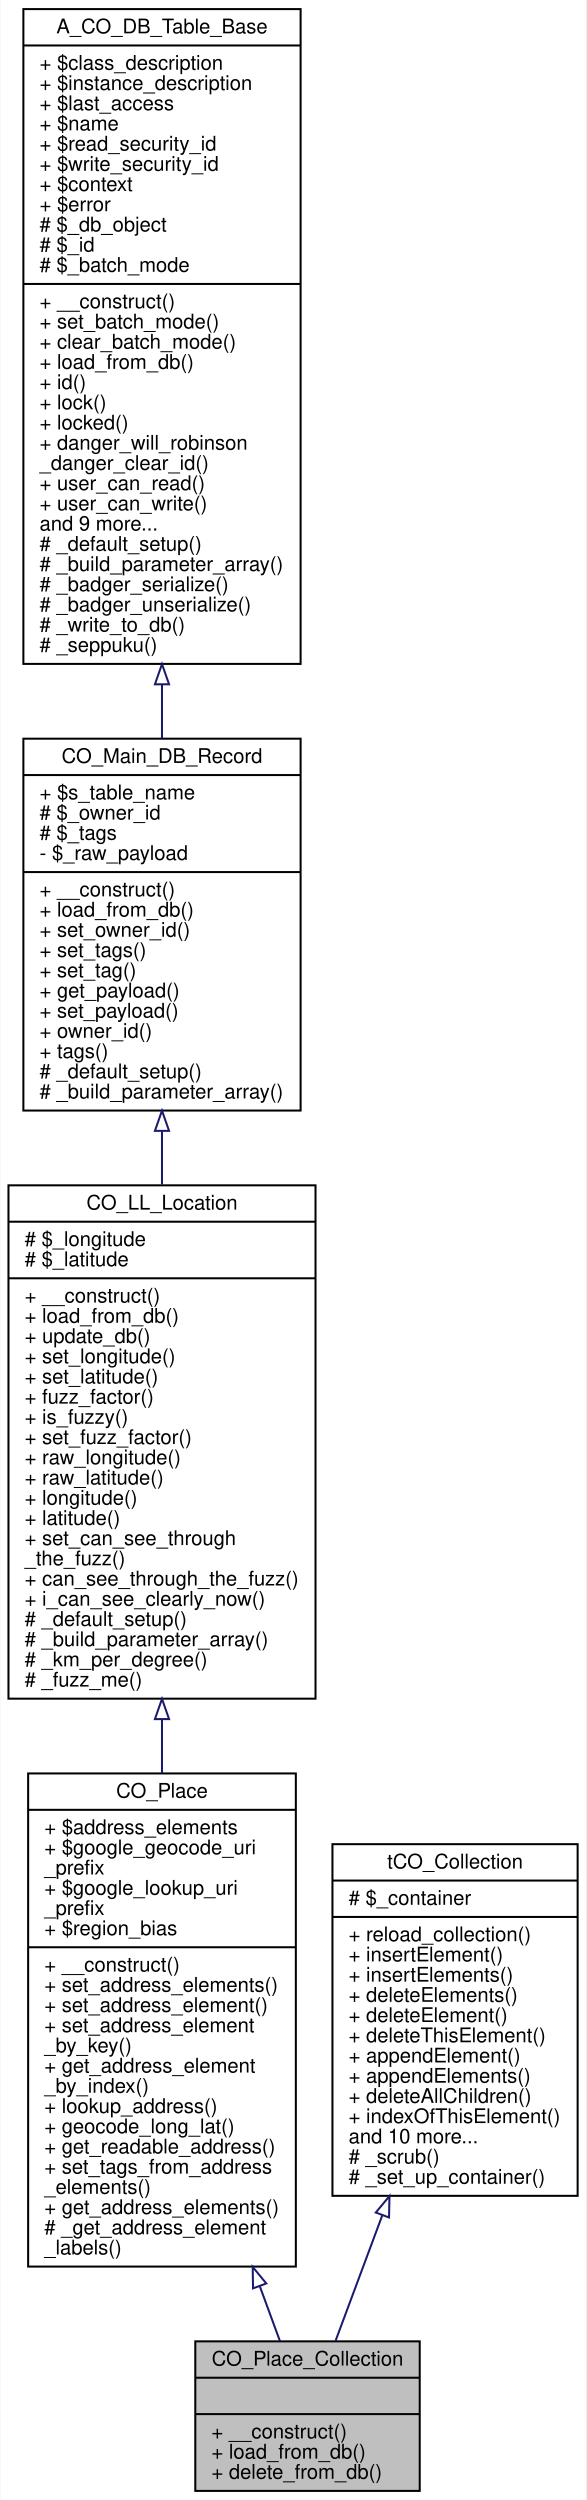
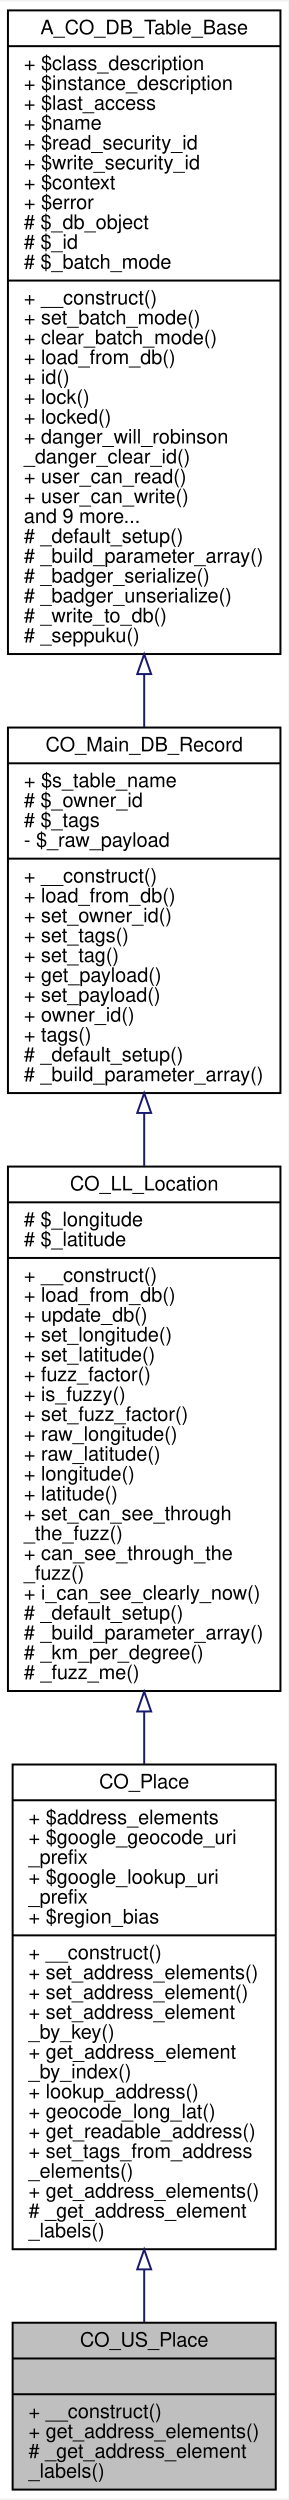
- <svg xmlns="http://www.w3.org/2000/svg" xmlns:xlink="http://www.w3.org/1999/xlink" width="290pt" height="1237pt" viewBox="0.00 0.00 289.62 1237.00">
-   <g id="graph0" class="graph" transform="scale(1 1) rotate(0) translate(4 1233)">
-     <polygon fill="#ffffff" stroke="transparent" points="-4,4 -4,-1233 285.623,-1233 285.623,4 -4,4" />
+ <svg xmlns="http://www.w3.org/2000/svg" xmlns:xlink="http://www.w3.org/1999/xlink" width="145pt" height="1257pt" viewBox="0.00 0.00 145.17 1257.00">
+   <g id="graph0" class="graph" transform="scale(1 1) rotate(0) translate(4 1253)">
+     <polygon fill="#ffffff" stroke="transparent" points="-4,4 -4,-1253 141.172,-1253 141.172,4 -4,4" />
    <g id="node1" class="node">
      <g id="a_node1">
        <a xlink:title=" ">
-           <polygon fill="#bfbfbf" stroke="#000000" points="92.439,-.5 92.439,-74.5 203.488,-74.5 203.488,-.5 92.439,-.5" />
-           <text text-anchor="middle" x="147.964" y="-62.5" font-family="Helvetica,sans-Serif" font-size="10.00" fill="#000000">CO_Place_Collection</text>
-           <polyline fill="none" stroke="#000000" points="92.439,-56.5 203.488,-56.5 " />
-           <text text-anchor="middle" x="147.964" y="-44.5" font-family="Helvetica,sans-Serif" font-size="10.00" fill="#000000"> </text>
-           <polyline fill="none" stroke="#000000" points="92.439,-38.5 203.488,-38.5 " />
-           <text text-anchor="start" x="100.439" y="-26.5" font-family="Helvetica,sans-Serif" font-size="10.00" fill="#000000">+ __construct()</text>
-           <text text-anchor="start" x="100.439" y="-16.5" font-family="Helvetica,sans-Serif" font-size="10.00" fill="#000000">+ load_from_db()</text>
-           <text text-anchor="start" x="100.439" y="-6.5" font-family="Helvetica,sans-Serif" font-size="10.00" fill="#000000">+ delete_from_db()</text>
+           <polygon fill="#bfbfbf" stroke="#000000" points="2.358,-.5 2.358,-84.5 134.814,-84.5 134.814,-.5 2.358,-.5" />
+           <text text-anchor="middle" x="68.586" y="-72.5" font-family="Helvetica,sans-Serif" font-size="10.00" fill="#000000">CO_US_Place</text>
+           <polyline fill="none" stroke="#000000" points="2.358,-66.5 134.814,-66.5 " />
+           <text text-anchor="middle" x="68.586" y="-54.5" font-family="Helvetica,sans-Serif" font-size="10.00" fill="#000000"> </text>
+           <polyline fill="none" stroke="#000000" points="2.358,-48.5 134.814,-48.5 " />
+           <text text-anchor="start" x="10.358" y="-36.5" font-family="Helvetica,sans-Serif" font-size="10.00" fill="#000000">+ __construct()</text>
+           <text text-anchor="start" x="10.358" y="-26.5" font-family="Helvetica,sans-Serif" font-size="10.00" fill="#000000">+ get_address_elements()</text>
+           <text text-anchor="start" x="10.358" y="-16.5" font-family="Helvetica,sans-Serif" font-size="10.00" fill="#000000"># _get_address_element</text>
+           <text text-anchor="start" x="10.358" y="-6.5" font-family="Helvetica,sans-Serif" font-size="10.00" fill="#000000">_labels()</text>
        </a>
      </g>
    </g>
    <g id="node2" class="node">
      <g id="a_node2">
-         <a xlink:href="a00263.html" target="_top" xlink:title=" ">
-           <polygon fill="#ffffff" stroke="#000000" points="9.736,-111.5 9.736,-355.5 142.191,-355.5 142.191,-111.5 9.736,-111.5" />
-           <text text-anchor="middle" x="75.964" y="-343.5" font-family="Helvetica,sans-Serif" font-size="10.00" fill="#000000">CO_Place</text>
-           <polyline fill="none" stroke="#000000" points="9.736,-337.5 142.191,-337.5 " />
-           <text text-anchor="start" x="17.736" y="-325.5" font-family="Helvetica,sans-Serif" font-size="10.00" fill="#000000">+ $address_elements</text>
-           <text text-anchor="start" x="17.736" y="-315.5" font-family="Helvetica,sans-Serif" font-size="10.00" fill="#000000">+ $google_geocode_uri</text>
-           <text text-anchor="start" x="17.736" y="-305.5" font-family="Helvetica,sans-Serif" font-size="10.00" fill="#000000">_prefix</text>
-           <text text-anchor="start" x="17.736" y="-295.5" font-family="Helvetica,sans-Serif" font-size="10.00" fill="#000000">+ $google_lookup_uri</text>
-           <text text-anchor="start" x="17.736" y="-285.5" font-family="Helvetica,sans-Serif" font-size="10.00" fill="#000000">_prefix</text>
-           <text text-anchor="start" x="17.736" y="-275.5" font-family="Helvetica,sans-Serif" font-size="10.00" fill="#000000">+ $region_bias</text>
-           <polyline fill="none" stroke="#000000" points="9.736,-269.5 142.191,-269.5 " />
-           <text text-anchor="start" x="17.736" y="-257.5" font-family="Helvetica,sans-Serif" font-size="10.00" fill="#000000">+ __construct()</text>
-           <text text-anchor="start" x="17.736" y="-247.5" font-family="Helvetica,sans-Serif" font-size="10.00" fill="#000000">+ set_address_elements()</text>
-           <text text-anchor="start" x="17.736" y="-237.5" font-family="Helvetica,sans-Serif" font-size="10.00" fill="#000000">+ set_address_element()</text>
-           <text text-anchor="start" x="17.736" y="-227.5" font-family="Helvetica,sans-Serif" font-size="10.00" fill="#000000">+ set_address_element</text>
-           <text text-anchor="start" x="17.736" y="-217.5" font-family="Helvetica,sans-Serif" font-size="10.00" fill="#000000">_by_key()</text>
-           <text text-anchor="start" x="17.736" y="-207.5" font-family="Helvetica,sans-Serif" font-size="10.00" fill="#000000">+ get_address_element</text>
-           <text text-anchor="start" x="17.736" y="-197.5" font-family="Helvetica,sans-Serif" font-size="10.00" fill="#000000">_by_index()</text>
-           <text text-anchor="start" x="17.736" y="-187.5" font-family="Helvetica,sans-Serif" font-size="10.00" fill="#000000">+ lookup_address()</text>
-           <text text-anchor="start" x="17.736" y="-177.5" font-family="Helvetica,sans-Serif" font-size="10.00" fill="#000000">+ geocode_long_lat()</text>
-           <text text-anchor="start" x="17.736" y="-167.5" font-family="Helvetica,sans-Serif" font-size="10.00" fill="#000000">+ get_readable_address()</text>
-           <text text-anchor="start" x="17.736" y="-157.5" font-family="Helvetica,sans-Serif" font-size="10.00" fill="#000000">+ set_tags_from_address</text>
-           <text text-anchor="start" x="17.736" y="-147.5" font-family="Helvetica,sans-Serif" font-size="10.00" fill="#000000">_elements()</text>
-           <text text-anchor="start" x="17.736" y="-137.5" font-family="Helvetica,sans-Serif" font-size="10.00" fill="#000000">+ get_address_elements()</text>
-           <text text-anchor="start" x="17.736" y="-127.5" font-family="Helvetica,sans-Serif" font-size="10.00" fill="#000000"># _get_address_element</text>
-           <text text-anchor="start" x="17.736" y="-117.5" font-family="Helvetica,sans-Serif" font-size="10.00" fill="#000000">_labels()</text>
+         <a xlink:href="a00260.html" target="_top" xlink:title=" ">
+           <polygon fill="#ffffff" stroke="#000000" points="2.358,-121.5 2.358,-365.5 134.814,-365.5 134.814,-121.5 2.358,-121.5" />
+           <text text-anchor="middle" x="68.586" y="-353.5" font-family="Helvetica,sans-Serif" font-size="10.00" fill="#000000">CO_Place</text>
+           <polyline fill="none" stroke="#000000" points="2.358,-347.5 134.814,-347.5 " />
+           <text text-anchor="start" x="10.358" y="-335.5" font-family="Helvetica,sans-Serif" font-size="10.00" fill="#000000">+ $address_elements</text>
+           <text text-anchor="start" x="10.358" y="-325.5" font-family="Helvetica,sans-Serif" font-size="10.00" fill="#000000">+ $google_geocode_uri</text>
+           <text text-anchor="start" x="10.358" y="-315.5" font-family="Helvetica,sans-Serif" font-size="10.00" fill="#000000">_prefix</text>
+           <text text-anchor="start" x="10.358" y="-305.5" font-family="Helvetica,sans-Serif" font-size="10.00" fill="#000000">+ $google_lookup_uri</text>
+           <text text-anchor="start" x="10.358" y="-295.5" font-family="Helvetica,sans-Serif" font-size="10.00" fill="#000000">_prefix</text>
+           <text text-anchor="start" x="10.358" y="-285.5" font-family="Helvetica,sans-Serif" font-size="10.00" fill="#000000">+ $region_bias</text>
+           <polyline fill="none" stroke="#000000" points="2.358,-279.5 134.814,-279.5 " />
+           <text text-anchor="start" x="10.358" y="-267.5" font-family="Helvetica,sans-Serif" font-size="10.00" fill="#000000">+ __construct()</text>
+           <text text-anchor="start" x="10.358" y="-257.5" font-family="Helvetica,sans-Serif" font-size="10.00" fill="#000000">+ set_address_elements()</text>
+           <text text-anchor="start" x="10.358" y="-247.5" font-family="Helvetica,sans-Serif" font-size="10.00" fill="#000000">+ set_address_element()</text>
+           <text text-anchor="start" x="10.358" y="-237.5" font-family="Helvetica,sans-Serif" font-size="10.00" fill="#000000">+ set_address_element</text>
+           <text text-anchor="start" x="10.358" y="-227.5" font-family="Helvetica,sans-Serif" font-size="10.00" fill="#000000">_by_key()</text>
+           <text text-anchor="start" x="10.358" y="-217.5" font-family="Helvetica,sans-Serif" font-size="10.00" fill="#000000">+ get_address_element</text>
+           <text text-anchor="start" x="10.358" y="-207.5" font-family="Helvetica,sans-Serif" font-size="10.00" fill="#000000">_by_index()</text>
+           <text text-anchor="start" x="10.358" y="-197.5" font-family="Helvetica,sans-Serif" font-size="10.00" fill="#000000">+ lookup_address()</text>
+           <text text-anchor="start" x="10.358" y="-187.5" font-family="Helvetica,sans-Serif" font-size="10.00" fill="#000000">+ geocode_long_lat()</text>
+           <text text-anchor="start" x="10.358" y="-177.5" font-family="Helvetica,sans-Serif" font-size="10.00" fill="#000000">+ get_readable_address()</text>
+           <text text-anchor="start" x="10.358" y="-167.5" font-family="Helvetica,sans-Serif" font-size="10.00" fill="#000000">+ set_tags_from_address</text>
+           <text text-anchor="start" x="10.358" y="-157.5" font-family="Helvetica,sans-Serif" font-size="10.00" fill="#000000">_elements()</text>
+           <text text-anchor="start" x="10.358" y="-147.5" font-family="Helvetica,sans-Serif" font-size="10.00" fill="#000000">+ get_address_elements()</text>
+           <text text-anchor="start" x="10.358" y="-137.5" font-family="Helvetica,sans-Serif" font-size="10.00" fill="#000000"># _get_address_element</text>
+           <text text-anchor="start" x="10.358" y="-127.5" font-family="Helvetica,sans-Serif" font-size="10.00" fill="#000000">_labels()</text>
        </a>
      </g>
    </g>
    <g id="edge1" class="edge">
-       <path fill="none" stroke="#191970" d="M124.322,-101.858C127.894,-92.134 131.281,-82.913 134.318,-74.648" />
-       <polygon fill="none" stroke="#191970" points="121.009,-100.726 120.846,-111.32 127.58,-103.14 121.009,-100.726" />
+       <path fill="none" stroke="#191970" d="M68.586,-111.138C68.586,-101.845 68.586,-92.957 68.586,-84.841" />
+       <polygon fill="none" stroke="#191970" points="65.086,-111.364 68.586,-121.364 72.086,-111.364 65.086,-111.364" />
    </g>
    <g id="node3" class="node">
      <g id="a_node3">
-         <a xlink:href="a00335.html" target="_top" xlink:title=" ">
-           <polygon fill="#ffffff" stroke="#000000" points="0,-392.5 0,-646.5 151.928,-646.5 151.928,-392.5 0,-392.5" />
-           <text text-anchor="middle" x="75.964" y="-634.5" font-family="Helvetica,sans-Serif" font-size="10.00" fill="#000000">CO_LL_Location</text>
-           <polyline fill="none" stroke="#000000" points="0,-628.5 151.928,-628.5 " />
-           <text text-anchor="start" x="8" y="-616.5" font-family="Helvetica,sans-Serif" font-size="10.00" fill="#000000"># $_longitude</text>
-           <text text-anchor="start" x="8" y="-606.5" font-family="Helvetica,sans-Serif" font-size="10.00" fill="#000000"># $_latitude</text>
-           <polyline fill="none" stroke="#000000" points="0,-600.5 151.928,-600.5 " />
-           <text text-anchor="start" x="8" y="-588.5" font-family="Helvetica,sans-Serif" font-size="10.00" fill="#000000">+ __construct()</text>
-           <text text-anchor="start" x="8" y="-578.5" font-family="Helvetica,sans-Serif" font-size="10.00" fill="#000000">+ load_from_db()</text>
-           <text text-anchor="start" x="8" y="-568.5" font-family="Helvetica,sans-Serif" font-size="10.00" fill="#000000">+ update_db()</text>
-           <text text-anchor="start" x="8" y="-558.5" font-family="Helvetica,sans-Serif" font-size="10.00" fill="#000000">+ set_longitude()</text>
-           <text text-anchor="start" x="8" y="-548.5" font-family="Helvetica,sans-Serif" font-size="10.00" fill="#000000">+ set_latitude()</text>
-           <text text-anchor="start" x="8" y="-538.5" font-family="Helvetica,sans-Serif" font-size="10.00" fill="#000000">+ fuzz_factor()</text>
-           <text text-anchor="start" x="8" y="-528.5" font-family="Helvetica,sans-Serif" font-size="10.00" fill="#000000">+ is_fuzzy()</text>
-           <text text-anchor="start" x="8" y="-518.5" font-family="Helvetica,sans-Serif" font-size="10.00" fill="#000000">+ set_fuzz_factor()</text>
-           <text text-anchor="start" x="8" y="-508.5" font-family="Helvetica,sans-Serif" font-size="10.00" fill="#000000">+ raw_longitude()</text>
-           <text text-anchor="start" x="8" y="-498.5" font-family="Helvetica,sans-Serif" font-size="10.00" fill="#000000">+ raw_latitude()</text>
-           <text text-anchor="start" x="8" y="-488.5" font-family="Helvetica,sans-Serif" font-size="10.00" fill="#000000">+ longitude()</text>
-           <text text-anchor="start" x="8" y="-478.5" font-family="Helvetica,sans-Serif" font-size="10.00" fill="#000000">+ latitude()</text>
-           <text text-anchor="start" x="8" y="-468.5" font-family="Helvetica,sans-Serif" font-size="10.00" fill="#000000">+ set_can_see_through</text>
-           <text text-anchor="start" x="8" y="-458.5" font-family="Helvetica,sans-Serif" font-size="10.00" fill="#000000">_the_fuzz()</text>
-           <text text-anchor="start" x="8" y="-448.5" font-family="Helvetica,sans-Serif" font-size="10.00" fill="#000000">+ can_see_through_the_fuzz()</text>
-           <text text-anchor="start" x="8" y="-438.5" font-family="Helvetica,sans-Serif" font-size="10.00" fill="#000000">+ i_can_see_clearly_now()</text>
-           <text text-anchor="start" x="8" y="-428.5" font-family="Helvetica,sans-Serif" font-size="10.00" fill="#000000"># _default_setup()</text>
-           <text text-anchor="start" x="8" y="-418.5" font-family="Helvetica,sans-Serif" font-size="10.00" fill="#000000"># _build_parameter_array()</text>
-           <text text-anchor="start" x="8" y="-408.5" font-family="Helvetica,sans-Serif" font-size="10.00" fill="#000000"># _km_per_degree()</text>
-           <text text-anchor="start" x="8" y="-398.5" font-family="Helvetica,sans-Serif" font-size="10.00" fill="#000000"># _fuzz_me()</text>
+         <a xlink:href="a00332.html" target="_top" xlink:title=" ">
+           <polygon fill="#ffffff" stroke="#000000" points="0,-402.5 0,-666.5 137.172,-666.5 137.172,-402.5 0,-402.5" />
+           <text text-anchor="middle" x="68.586" y="-654.5" font-family="Helvetica,sans-Serif" font-size="10.00" fill="#000000">CO_LL_Location</text>
+           <polyline fill="none" stroke="#000000" points="0,-648.5 137.172,-648.5 " />
+           <text text-anchor="start" x="8" y="-636.5" font-family="Helvetica,sans-Serif" font-size="10.00" fill="#000000"># $_longitude</text>
+           <text text-anchor="start" x="8" y="-626.5" font-family="Helvetica,sans-Serif" font-size="10.00" fill="#000000"># $_latitude</text>
+           <polyline fill="none" stroke="#000000" points="0,-620.5 137.172,-620.5 " />
+           <text text-anchor="start" x="8" y="-608.5" font-family="Helvetica,sans-Serif" font-size="10.00" fill="#000000">+ __construct()</text>
+           <text text-anchor="start" x="8" y="-598.5" font-family="Helvetica,sans-Serif" font-size="10.00" fill="#000000">+ load_from_db()</text>
+           <text text-anchor="start" x="8" y="-588.5" font-family="Helvetica,sans-Serif" font-size="10.00" fill="#000000">+ update_db()</text>
+           <text text-anchor="start" x="8" y="-578.5" font-family="Helvetica,sans-Serif" font-size="10.00" fill="#000000">+ set_longitude()</text>
+           <text text-anchor="start" x="8" y="-568.5" font-family="Helvetica,sans-Serif" font-size="10.00" fill="#000000">+ set_latitude()</text>
+           <text text-anchor="start" x="8" y="-558.5" font-family="Helvetica,sans-Serif" font-size="10.00" fill="#000000">+ fuzz_factor()</text>
+           <text text-anchor="start" x="8" y="-548.5" font-family="Helvetica,sans-Serif" font-size="10.00" fill="#000000">+ is_fuzzy()</text>
+           <text text-anchor="start" x="8" y="-538.5" font-family="Helvetica,sans-Serif" font-size="10.00" fill="#000000">+ set_fuzz_factor()</text>
+           <text text-anchor="start" x="8" y="-528.5" font-family="Helvetica,sans-Serif" font-size="10.00" fill="#000000">+ raw_longitude()</text>
+           <text text-anchor="start" x="8" y="-518.5" font-family="Helvetica,sans-Serif" font-size="10.00" fill="#000000">+ raw_latitude()</text>
+           <text text-anchor="start" x="8" y="-508.5" font-family="Helvetica,sans-Serif" font-size="10.00" fill="#000000">+ longitude()</text>
+           <text text-anchor="start" x="8" y="-498.5" font-family="Helvetica,sans-Serif" font-size="10.00" fill="#000000">+ latitude()</text>
+           <text text-anchor="start" x="8" y="-488.5" font-family="Helvetica,sans-Serif" font-size="10.00" fill="#000000">+ set_can_see_through</text>
+           <text text-anchor="start" x="8" y="-478.5" font-family="Helvetica,sans-Serif" font-size="10.00" fill="#000000">_the_fuzz()</text>
+           <text text-anchor="start" x="8" y="-468.5" font-family="Helvetica,sans-Serif" font-size="10.00" fill="#000000">+ can_see_through_the</text>
+           <text text-anchor="start" x="8" y="-458.5" font-family="Helvetica,sans-Serif" font-size="10.00" fill="#000000">_fuzz()</text>
+           <text text-anchor="start" x="8" y="-448.5" font-family="Helvetica,sans-Serif" font-size="10.00" fill="#000000">+ i_can_see_clearly_now()</text>
+           <text text-anchor="start" x="8" y="-438.5" font-family="Helvetica,sans-Serif" font-size="10.00" fill="#000000"># _default_setup()</text>
+           <text text-anchor="start" x="8" y="-428.5" font-family="Helvetica,sans-Serif" font-size="10.00" fill="#000000"># _build_parameter_array()</text>
+           <text text-anchor="start" x="8" y="-418.5" font-family="Helvetica,sans-Serif" font-size="10.00" fill="#000000"># _km_per_degree()</text>
+           <text text-anchor="start" x="8" y="-408.5" font-family="Helvetica,sans-Serif" font-size="10.00" fill="#000000"># _fuzz_me()</text>
        </a>
      </g>
    </g>
    <g id="edge2" class="edge">
-       <path fill="none" stroke="#191970" d="M75.964,-382.328C75.964,-373.397 75.964,-364.436 75.964,-355.584" />
-       <polygon fill="none" stroke="#191970" points="72.464,-382.391 75.964,-392.391 79.464,-382.391 72.464,-382.391" />
+       <path fill="none" stroke="#191970" d="M68.586,-391.915C68.586,-383.144 68.586,-374.358 68.586,-365.686" />
+       <polygon fill="none" stroke="#191970" points="65.086,-392.198 68.586,-402.198 72.086,-392.198 65.086,-392.198" />
    </g>
    <g id="node4" class="node">
      <g id="a_node4">
-         <a xlink:href="a00319.html" target="_top" xlink:title=" ">
-           <polygon fill="#ffffff" stroke="#000000" points="7.378,-683.5 7.378,-867.5 144.55,-867.5 144.55,-683.5 7.378,-683.5" />
-           <text text-anchor="middle" x="75.964" y="-855.5" font-family="Helvetica,sans-Serif" font-size="10.00" fill="#000000">CO_Main_DB_Record</text>
-           <polyline fill="none" stroke="#000000" points="7.378,-849.5 144.55,-849.5 " />
-           <text text-anchor="start" x="15.378" y="-837.5" font-family="Helvetica,sans-Serif" font-size="10.00" fill="#000000">+ $s_table_name</text>
-           <text text-anchor="start" x="15.378" y="-827.5" font-family="Helvetica,sans-Serif" font-size="10.00" fill="#000000"># $_owner_id</text>
-           <text text-anchor="start" x="15.378" y="-817.5" font-family="Helvetica,sans-Serif" font-size="10.00" fill="#000000"># $_tags</text>
-           <text text-anchor="start" x="15.378" y="-807.5" font-family="Helvetica,sans-Serif" font-size="10.00" fill="#000000">- $_raw_payload</text>
-           <polyline fill="none" stroke="#000000" points="7.378,-801.5 144.55,-801.5 " />
-           <text text-anchor="start" x="15.378" y="-789.5" font-family="Helvetica,sans-Serif" font-size="10.00" fill="#000000">+ __construct()</text>
-           <text text-anchor="start" x="15.378" y="-779.5" font-family="Helvetica,sans-Serif" font-size="10.00" fill="#000000">+ load_from_db()</text>
-           <text text-anchor="start" x="15.378" y="-769.5" font-family="Helvetica,sans-Serif" font-size="10.00" fill="#000000">+ set_owner_id()</text>
-           <text text-anchor="start" x="15.378" y="-759.5" font-family="Helvetica,sans-Serif" font-size="10.00" fill="#000000">+ set_tags()</text>
-           <text text-anchor="start" x="15.378" y="-749.5" font-family="Helvetica,sans-Serif" font-size="10.00" fill="#000000">+ set_tag()</text>
-           <text text-anchor="start" x="15.378" y="-739.5" font-family="Helvetica,sans-Serif" font-size="10.00" fill="#000000">+ get_payload()</text>
-           <text text-anchor="start" x="15.378" y="-729.5" font-family="Helvetica,sans-Serif" font-size="10.00" fill="#000000">+ set_payload()</text>
-           <text text-anchor="start" x="15.378" y="-719.5" font-family="Helvetica,sans-Serif" font-size="10.00" fill="#000000">+ owner_id()</text>
-           <text text-anchor="start" x="15.378" y="-709.5" font-family="Helvetica,sans-Serif" font-size="10.00" fill="#000000">+ tags()</text>
-           <text text-anchor="start" x="15.378" y="-699.5" font-family="Helvetica,sans-Serif" font-size="10.00" fill="#000000"># _default_setup()</text>
-           <text text-anchor="start" x="15.378" y="-689.5" font-family="Helvetica,sans-Serif" font-size="10.00" fill="#000000"># _build_parameter_array()</text>
+         <a xlink:href="a00316.html" target="_top" xlink:title=" ">
+           <polygon fill="#ffffff" stroke="#000000" points="0,-703.5 0,-887.5 137.172,-887.5 137.172,-703.5 0,-703.5" />
+           <text text-anchor="middle" x="68.586" y="-875.5" font-family="Helvetica,sans-Serif" font-size="10.00" fill="#000000">CO_Main_DB_Record</text>
+           <polyline fill="none" stroke="#000000" points="0,-869.5 137.172,-869.5 " />
+           <text text-anchor="start" x="8" y="-857.5" font-family="Helvetica,sans-Serif" font-size="10.00" fill="#000000">+ $s_table_name</text>
+           <text text-anchor="start" x="8" y="-847.5" font-family="Helvetica,sans-Serif" font-size="10.00" fill="#000000"># $_owner_id</text>
+           <text text-anchor="start" x="8" y="-837.5" font-family="Helvetica,sans-Serif" font-size="10.00" fill="#000000"># $_tags</text>
+           <text text-anchor="start" x="8" y="-827.5" font-family="Helvetica,sans-Serif" font-size="10.00" fill="#000000">- $_raw_payload</text>
+           <polyline fill="none" stroke="#000000" points="0,-821.5 137.172,-821.5 " />
+           <text text-anchor="start" x="8" y="-809.5" font-family="Helvetica,sans-Serif" font-size="10.00" fill="#000000">+ __construct()</text>
+           <text text-anchor="start" x="8" y="-799.5" font-family="Helvetica,sans-Serif" font-size="10.00" fill="#000000">+ load_from_db()</text>
+           <text text-anchor="start" x="8" y="-789.5" font-family="Helvetica,sans-Serif" font-size="10.00" fill="#000000">+ set_owner_id()</text>
+           <text text-anchor="start" x="8" y="-779.5" font-family="Helvetica,sans-Serif" font-size="10.00" fill="#000000">+ set_tags()</text>
+           <text text-anchor="start" x="8" y="-769.5" font-family="Helvetica,sans-Serif" font-size="10.00" fill="#000000">+ set_tag()</text>
+           <text text-anchor="start" x="8" y="-759.5" font-family="Helvetica,sans-Serif" font-size="10.00" fill="#000000">+ get_payload()</text>
+           <text text-anchor="start" x="8" y="-749.5" font-family="Helvetica,sans-Serif" font-size="10.00" fill="#000000">+ set_payload()</text>
+           <text text-anchor="start" x="8" y="-739.5" font-family="Helvetica,sans-Serif" font-size="10.00" fill="#000000">+ owner_id()</text>
+           <text text-anchor="start" x="8" y="-729.5" font-family="Helvetica,sans-Serif" font-size="10.00" fill="#000000">+ tags()</text>
+           <text text-anchor="start" x="8" y="-719.5" font-family="Helvetica,sans-Serif" font-size="10.00" fill="#000000"># _default_setup()</text>
+           <text text-anchor="start" x="8" y="-709.5" font-family="Helvetica,sans-Serif" font-size="10.00" fill="#000000"># _build_parameter_array()</text>
        </a>
      </g>
    </g>
    <g id="edge3" class="edge">
-       <path fill="none" stroke="#191970" d="M75.964,-673.304C75.964,-664.597 75.964,-655.723 75.964,-646.853" />
-       <polygon fill="none" stroke="#191970" points="72.464,-673.44 75.964,-683.44 79.464,-673.44 72.464,-673.44" />
+       <path fill="none" stroke="#191970" d="M68.586,-693.35C68.586,-684.641 68.586,-675.756 68.586,-666.859" />
+       <polygon fill="none" stroke="#191970" points="65.086,-693.481 68.586,-703.481 72.086,-693.481 65.086,-693.481" />
    </g>
    <g id="node5" class="node">
      <g id="a_node5">
-         <a xlink:href="a00311.html" target="_top" xlink:title=" ">
-           <polygon fill="#ffffff" stroke="#000000" points="7.378,-904.5 7.378,-1228.5 144.55,-1228.5 144.55,-904.5 7.378,-904.5" />
-           <text text-anchor="middle" x="75.964" y="-1216.5" font-family="Helvetica,sans-Serif" font-size="10.00" fill="#000000">A_CO_DB_Table_Base</text>
-           <polyline fill="none" stroke="#000000" points="7.378,-1210.5 144.55,-1210.5 " />
-           <text text-anchor="start" x="15.378" y="-1198.5" font-family="Helvetica,sans-Serif" font-size="10.00" fill="#000000">+ $class_description</text>
-           <text text-anchor="start" x="15.378" y="-1188.5" font-family="Helvetica,sans-Serif" font-size="10.00" fill="#000000">+ $instance_description</text>
-           <text text-anchor="start" x="15.378" y="-1178.5" font-family="Helvetica,sans-Serif" font-size="10.00" fill="#000000">+ $last_access</text>
-           <text text-anchor="start" x="15.378" y="-1168.5" font-family="Helvetica,sans-Serif" font-size="10.00" fill="#000000">+ $name</text>
-           <text text-anchor="start" x="15.378" y="-1158.5" font-family="Helvetica,sans-Serif" font-size="10.00" fill="#000000">+ $read_security_id</text>
-           <text text-anchor="start" x="15.378" y="-1148.5" font-family="Helvetica,sans-Serif" font-size="10.00" fill="#000000">+ $write_security_id</text>
-           <text text-anchor="start" x="15.378" y="-1138.5" font-family="Helvetica,sans-Serif" font-size="10.00" fill="#000000">+ $context</text>
-           <text text-anchor="start" x="15.378" y="-1128.5" font-family="Helvetica,sans-Serif" font-size="10.00" fill="#000000">+ $error</text>
-           <text text-anchor="start" x="15.378" y="-1118.5" font-family="Helvetica,sans-Serif" font-size="10.00" fill="#000000"># $_db_object</text>
-           <text text-anchor="start" x="15.378" y="-1108.5" font-family="Helvetica,sans-Serif" font-size="10.00" fill="#000000"># $_id</text>
-           <text text-anchor="start" x="15.378" y="-1098.5" font-family="Helvetica,sans-Serif" font-size="10.00" fill="#000000"># $_batch_mode</text>
-           <polyline fill="none" stroke="#000000" points="7.378,-1092.5 144.55,-1092.5 " />
-           <text text-anchor="start" x="15.378" y="-1080.5" font-family="Helvetica,sans-Serif" font-size="10.00" fill="#000000">+ __construct()</text>
-           <text text-anchor="start" x="15.378" y="-1070.5" font-family="Helvetica,sans-Serif" font-size="10.00" fill="#000000">+ set_batch_mode()</text>
-           <text text-anchor="start" x="15.378" y="-1060.5" font-family="Helvetica,sans-Serif" font-size="10.00" fill="#000000">+ clear_batch_mode()</text>
-           <text text-anchor="start" x="15.378" y="-1050.5" font-family="Helvetica,sans-Serif" font-size="10.00" fill="#000000">+ load_from_db()</text>
-           <text text-anchor="start" x="15.378" y="-1040.5" font-family="Helvetica,sans-Serif" font-size="10.00" fill="#000000">+ id()</text>
-           <text text-anchor="start" x="15.378" y="-1030.5" font-family="Helvetica,sans-Serif" font-size="10.00" fill="#000000">+ lock()</text>
-           <text text-anchor="start" x="15.378" y="-1020.5" font-family="Helvetica,sans-Serif" font-size="10.00" fill="#000000">+ locked()</text>
-           <text text-anchor="start" x="15.378" y="-1010.5" font-family="Helvetica,sans-Serif" font-size="10.00" fill="#000000">+ danger_will_robinson</text>
-           <text text-anchor="start" x="15.378" y="-1000.5" font-family="Helvetica,sans-Serif" font-size="10.00" fill="#000000">_danger_clear_id()</text>
-           <text text-anchor="start" x="15.378" y="-990.5" font-family="Helvetica,sans-Serif" font-size="10.00" fill="#000000">+ user_can_read()</text>
-           <text text-anchor="start" x="15.378" y="-980.5" font-family="Helvetica,sans-Serif" font-size="10.00" fill="#000000">+ user_can_write()</text>
-           <text text-anchor="start" x="15.378" y="-970.5" font-family="Helvetica,sans-Serif" font-size="10.00" fill="#000000">and 9 more...</text>
-           <text text-anchor="start" x="15.378" y="-960.5" font-family="Helvetica,sans-Serif" font-size="10.00" fill="#000000"># _default_setup()</text>
-           <text text-anchor="start" x="15.378" y="-950.5" font-family="Helvetica,sans-Serif" font-size="10.00" fill="#000000"># _build_parameter_array()</text>
-           <text text-anchor="start" x="15.378" y="-940.5" font-family="Helvetica,sans-Serif" font-size="10.00" fill="#000000"># _badger_serialize()</text>
-           <text text-anchor="start" x="15.378" y="-930.5" font-family="Helvetica,sans-Serif" font-size="10.00" fill="#000000"># _badger_unserialize()</text>
-           <text text-anchor="start" x="15.378" y="-920.5" font-family="Helvetica,sans-Serif" font-size="10.00" fill="#000000"># _write_to_db()</text>
-           <text text-anchor="start" x="15.378" y="-910.5" font-family="Helvetica,sans-Serif" font-size="10.00" fill="#000000"># _seppuku()</text>
+         <a xlink:href="a00308.html" target="_top" xlink:title=" ">
+           <polygon fill="#ffffff" stroke="#000000" points="0,-924.5 0,-1248.5 137.172,-1248.5 137.172,-924.5 0,-924.5" />
+           <text text-anchor="middle" x="68.586" y="-1236.5" font-family="Helvetica,sans-Serif" font-size="10.00" fill="#000000">A_CO_DB_Table_Base</text>
+           <polyline fill="none" stroke="#000000" points="0,-1230.5 137.172,-1230.5 " />
+           <text text-anchor="start" x="8" y="-1218.5" font-family="Helvetica,sans-Serif" font-size="10.00" fill="#000000">+ $class_description</text>
+           <text text-anchor="start" x="8" y="-1208.5" font-family="Helvetica,sans-Serif" font-size="10.00" fill="#000000">+ $instance_description</text>
+           <text text-anchor="start" x="8" y="-1198.5" font-family="Helvetica,sans-Serif" font-size="10.00" fill="#000000">+ $last_access</text>
+           <text text-anchor="start" x="8" y="-1188.5" font-family="Helvetica,sans-Serif" font-size="10.00" fill="#000000">+ $name</text>
+           <text text-anchor="start" x="8" y="-1178.5" font-family="Helvetica,sans-Serif" font-size="10.00" fill="#000000">+ $read_security_id</text>
+           <text text-anchor="start" x="8" y="-1168.5" font-family="Helvetica,sans-Serif" font-size="10.00" fill="#000000">+ $write_security_id</text>
+           <text text-anchor="start" x="8" y="-1158.5" font-family="Helvetica,sans-Serif" font-size="10.00" fill="#000000">+ $context</text>
+           <text text-anchor="start" x="8" y="-1148.5" font-family="Helvetica,sans-Serif" font-size="10.00" fill="#000000">+ $error</text>
+           <text text-anchor="start" x="8" y="-1138.5" font-family="Helvetica,sans-Serif" font-size="10.00" fill="#000000"># $_db_object</text>
+           <text text-anchor="start" x="8" y="-1128.5" font-family="Helvetica,sans-Serif" font-size="10.00" fill="#000000"># $_id</text>
+           <text text-anchor="start" x="8" y="-1118.5" font-family="Helvetica,sans-Serif" font-size="10.00" fill="#000000"># $_batch_mode</text>
+           <polyline fill="none" stroke="#000000" points="0,-1112.5 137.172,-1112.5 " />
+           <text text-anchor="start" x="8" y="-1100.5" font-family="Helvetica,sans-Serif" font-size="10.00" fill="#000000">+ __construct()</text>
+           <text text-anchor="start" x="8" y="-1090.5" font-family="Helvetica,sans-Serif" font-size="10.00" fill="#000000">+ set_batch_mode()</text>
+           <text text-anchor="start" x="8" y="-1080.5" font-family="Helvetica,sans-Serif" font-size="10.00" fill="#000000">+ clear_batch_mode()</text>
+           <text text-anchor="start" x="8" y="-1070.5" font-family="Helvetica,sans-Serif" font-size="10.00" fill="#000000">+ load_from_db()</text>
+           <text text-anchor="start" x="8" y="-1060.5" font-family="Helvetica,sans-Serif" font-size="10.00" fill="#000000">+ id()</text>
+           <text text-anchor="start" x="8" y="-1050.5" font-family="Helvetica,sans-Serif" font-size="10.00" fill="#000000">+ lock()</text>
+           <text text-anchor="start" x="8" y="-1040.5" font-family="Helvetica,sans-Serif" font-size="10.00" fill="#000000">+ locked()</text>
+           <text text-anchor="start" x="8" y="-1030.5" font-family="Helvetica,sans-Serif" font-size="10.00" fill="#000000">+ danger_will_robinson</text>
+           <text text-anchor="start" x="8" y="-1020.5" font-family="Helvetica,sans-Serif" font-size="10.00" fill="#000000">_danger_clear_id()</text>
+           <text text-anchor="start" x="8" y="-1010.5" font-family="Helvetica,sans-Serif" font-size="10.00" fill="#000000">+ user_can_read()</text>
+           <text text-anchor="start" x="8" y="-1000.5" font-family="Helvetica,sans-Serif" font-size="10.00" fill="#000000">+ user_can_write()</text>
+           <text text-anchor="start" x="8" y="-990.5" font-family="Helvetica,sans-Serif" font-size="10.00" fill="#000000">and 9 more...</text>
+           <text text-anchor="start" x="8" y="-980.5" font-family="Helvetica,sans-Serif" font-size="10.00" fill="#000000"># _default_setup()</text>
+           <text text-anchor="start" x="8" y="-970.5" font-family="Helvetica,sans-Serif" font-size="10.00" fill="#000000"># _build_parameter_array()</text>
+           <text text-anchor="start" x="8" y="-960.5" font-family="Helvetica,sans-Serif" font-size="10.00" fill="#000000"># _badger_serialize()</text>
+           <text text-anchor="start" x="8" y="-950.5" font-family="Helvetica,sans-Serif" font-size="10.00" fill="#000000"># _badger_unserialize()</text>
+           <text text-anchor="start" x="8" y="-940.5" font-family="Helvetica,sans-Serif" font-size="10.00" fill="#000000"># _write_to_db()</text>
+           <text text-anchor="start" x="8" y="-930.5" font-family="Helvetica,sans-Serif" font-size="10.00" fill="#000000"># _seppuku()</text>
        </a>
      </g>
    </g>
    <g id="edge4" class="edge">
-       <path fill="none" stroke="#191970" d="M75.964,-894.175C75.964,-885.159 75.964,-876.285 75.964,-867.699" />
-       <polygon fill="none" stroke="#191970" points="72.464,-894.408 75.964,-904.408 79.464,-894.408 72.464,-894.408" />
-     </g>
-     <g id="node6" class="node">
-       <g id="a_node6">
-         <a xlink:href="a00283.html" target="_top" xlink:title=" ">
-           <polygon fill="#ffffff" stroke="#000000" points="160.305,-146.5 160.305,-320.5 281.623,-320.5 281.623,-146.5 160.305,-146.5" />
-           <text text-anchor="middle" x="220.964" y="-308.5" font-family="Helvetica,sans-Serif" font-size="10.00" fill="#000000">tCO_Collection</text>
-           <polyline fill="none" stroke="#000000" points="160.305,-302.5 281.623,-302.5 " />
-           <text text-anchor="start" x="168.305" y="-290.5" font-family="Helvetica,sans-Serif" font-size="10.00" fill="#000000"># $_container</text>
-           <polyline fill="none" stroke="#000000" points="160.305,-284.5 281.623,-284.5 " />
-           <text text-anchor="start" x="168.305" y="-272.5" font-family="Helvetica,sans-Serif" font-size="10.00" fill="#000000">+ reload_collection()</text>
-           <text text-anchor="start" x="168.305" y="-262.5" font-family="Helvetica,sans-Serif" font-size="10.00" fill="#000000">+ insertElement()</text>
-           <text text-anchor="start" x="168.305" y="-252.5" font-family="Helvetica,sans-Serif" font-size="10.00" fill="#000000">+ insertElements()</text>
-           <text text-anchor="start" x="168.305" y="-242.5" font-family="Helvetica,sans-Serif" font-size="10.00" fill="#000000">+ deleteElements()</text>
-           <text text-anchor="start" x="168.305" y="-232.5" font-family="Helvetica,sans-Serif" font-size="10.00" fill="#000000">+ deleteElement()</text>
-           <text text-anchor="start" x="168.305" y="-222.5" font-family="Helvetica,sans-Serif" font-size="10.00" fill="#000000">+ deleteThisElement()</text>
-           <text text-anchor="start" x="168.305" y="-212.5" font-family="Helvetica,sans-Serif" font-size="10.00" fill="#000000">+ appendElement()</text>
-           <text text-anchor="start" x="168.305" y="-202.5" font-family="Helvetica,sans-Serif" font-size="10.00" fill="#000000">+ appendElements()</text>
-           <text text-anchor="start" x="168.305" y="-192.5" font-family="Helvetica,sans-Serif" font-size="10.00" fill="#000000">+ deleteAllChildren()</text>
-           <text text-anchor="start" x="168.305" y="-182.5" font-family="Helvetica,sans-Serif" font-size="10.00" fill="#000000">+ indexOfThisElement()</text>
-           <text text-anchor="start" x="168.305" y="-172.5" font-family="Helvetica,sans-Serif" font-size="10.00" fill="#000000">and 10 more...</text>
-           <text text-anchor="start" x="168.305" y="-162.5" font-family="Helvetica,sans-Serif" font-size="10.00" fill="#000000"># _scrub()</text>
-           <text text-anchor="start" x="168.305" y="-152.5" font-family="Helvetica,sans-Serif" font-size="10.00" fill="#000000"># _set_up_container()</text>
-         </a>
-       </g>
-     </g>
-     <g id="edge5" class="edge">
-       <path fill="none" stroke="#191970" d="M184.995,-136.926C176.754,-114.799 168.477,-92.575 161.844,-74.768" />
-       <polygon fill="none" stroke="#191970" points="181.75,-138.241 188.52,-146.39 188.309,-135.797 181.75,-138.241" />
+       <path fill="none" stroke="#191970" d="M68.586,-914.175C68.586,-905.159 68.586,-896.285 68.586,-887.699" />
+       <polygon fill="none" stroke="#191970" points="65.086,-914.408 68.586,-924.408 72.086,-914.408 65.086,-914.408" />
    </g>
  </g>
</svg>
